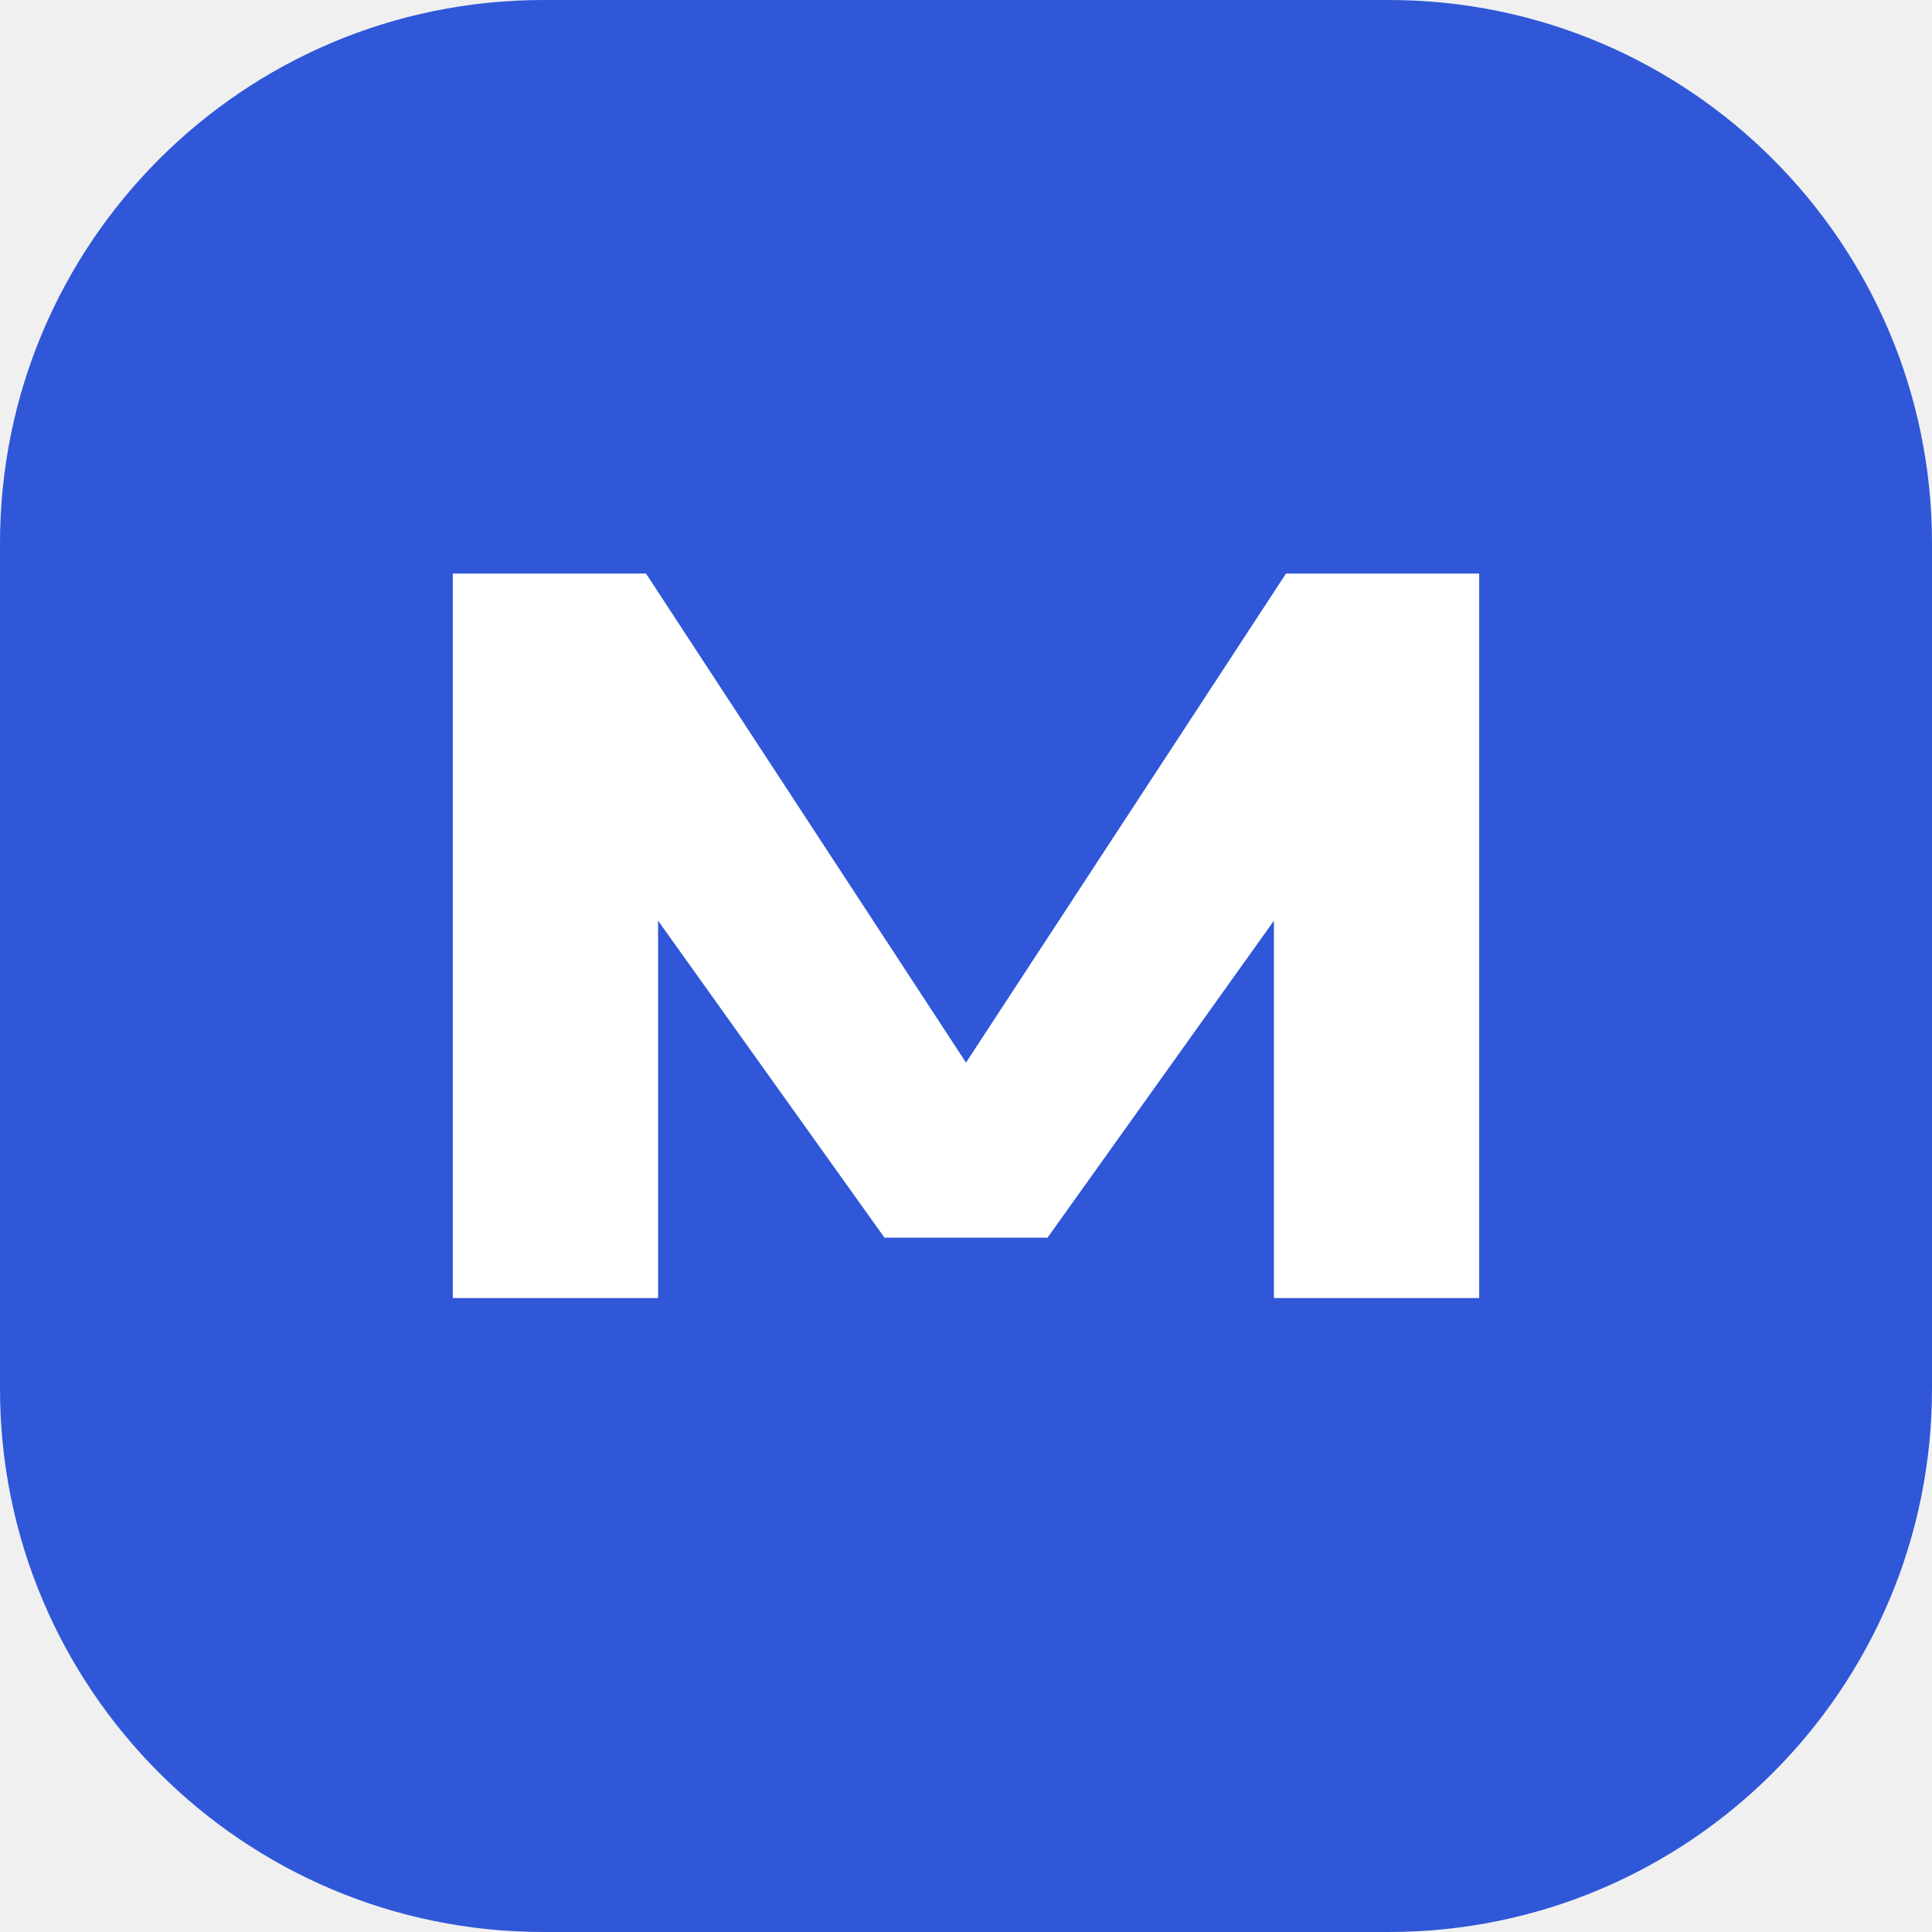
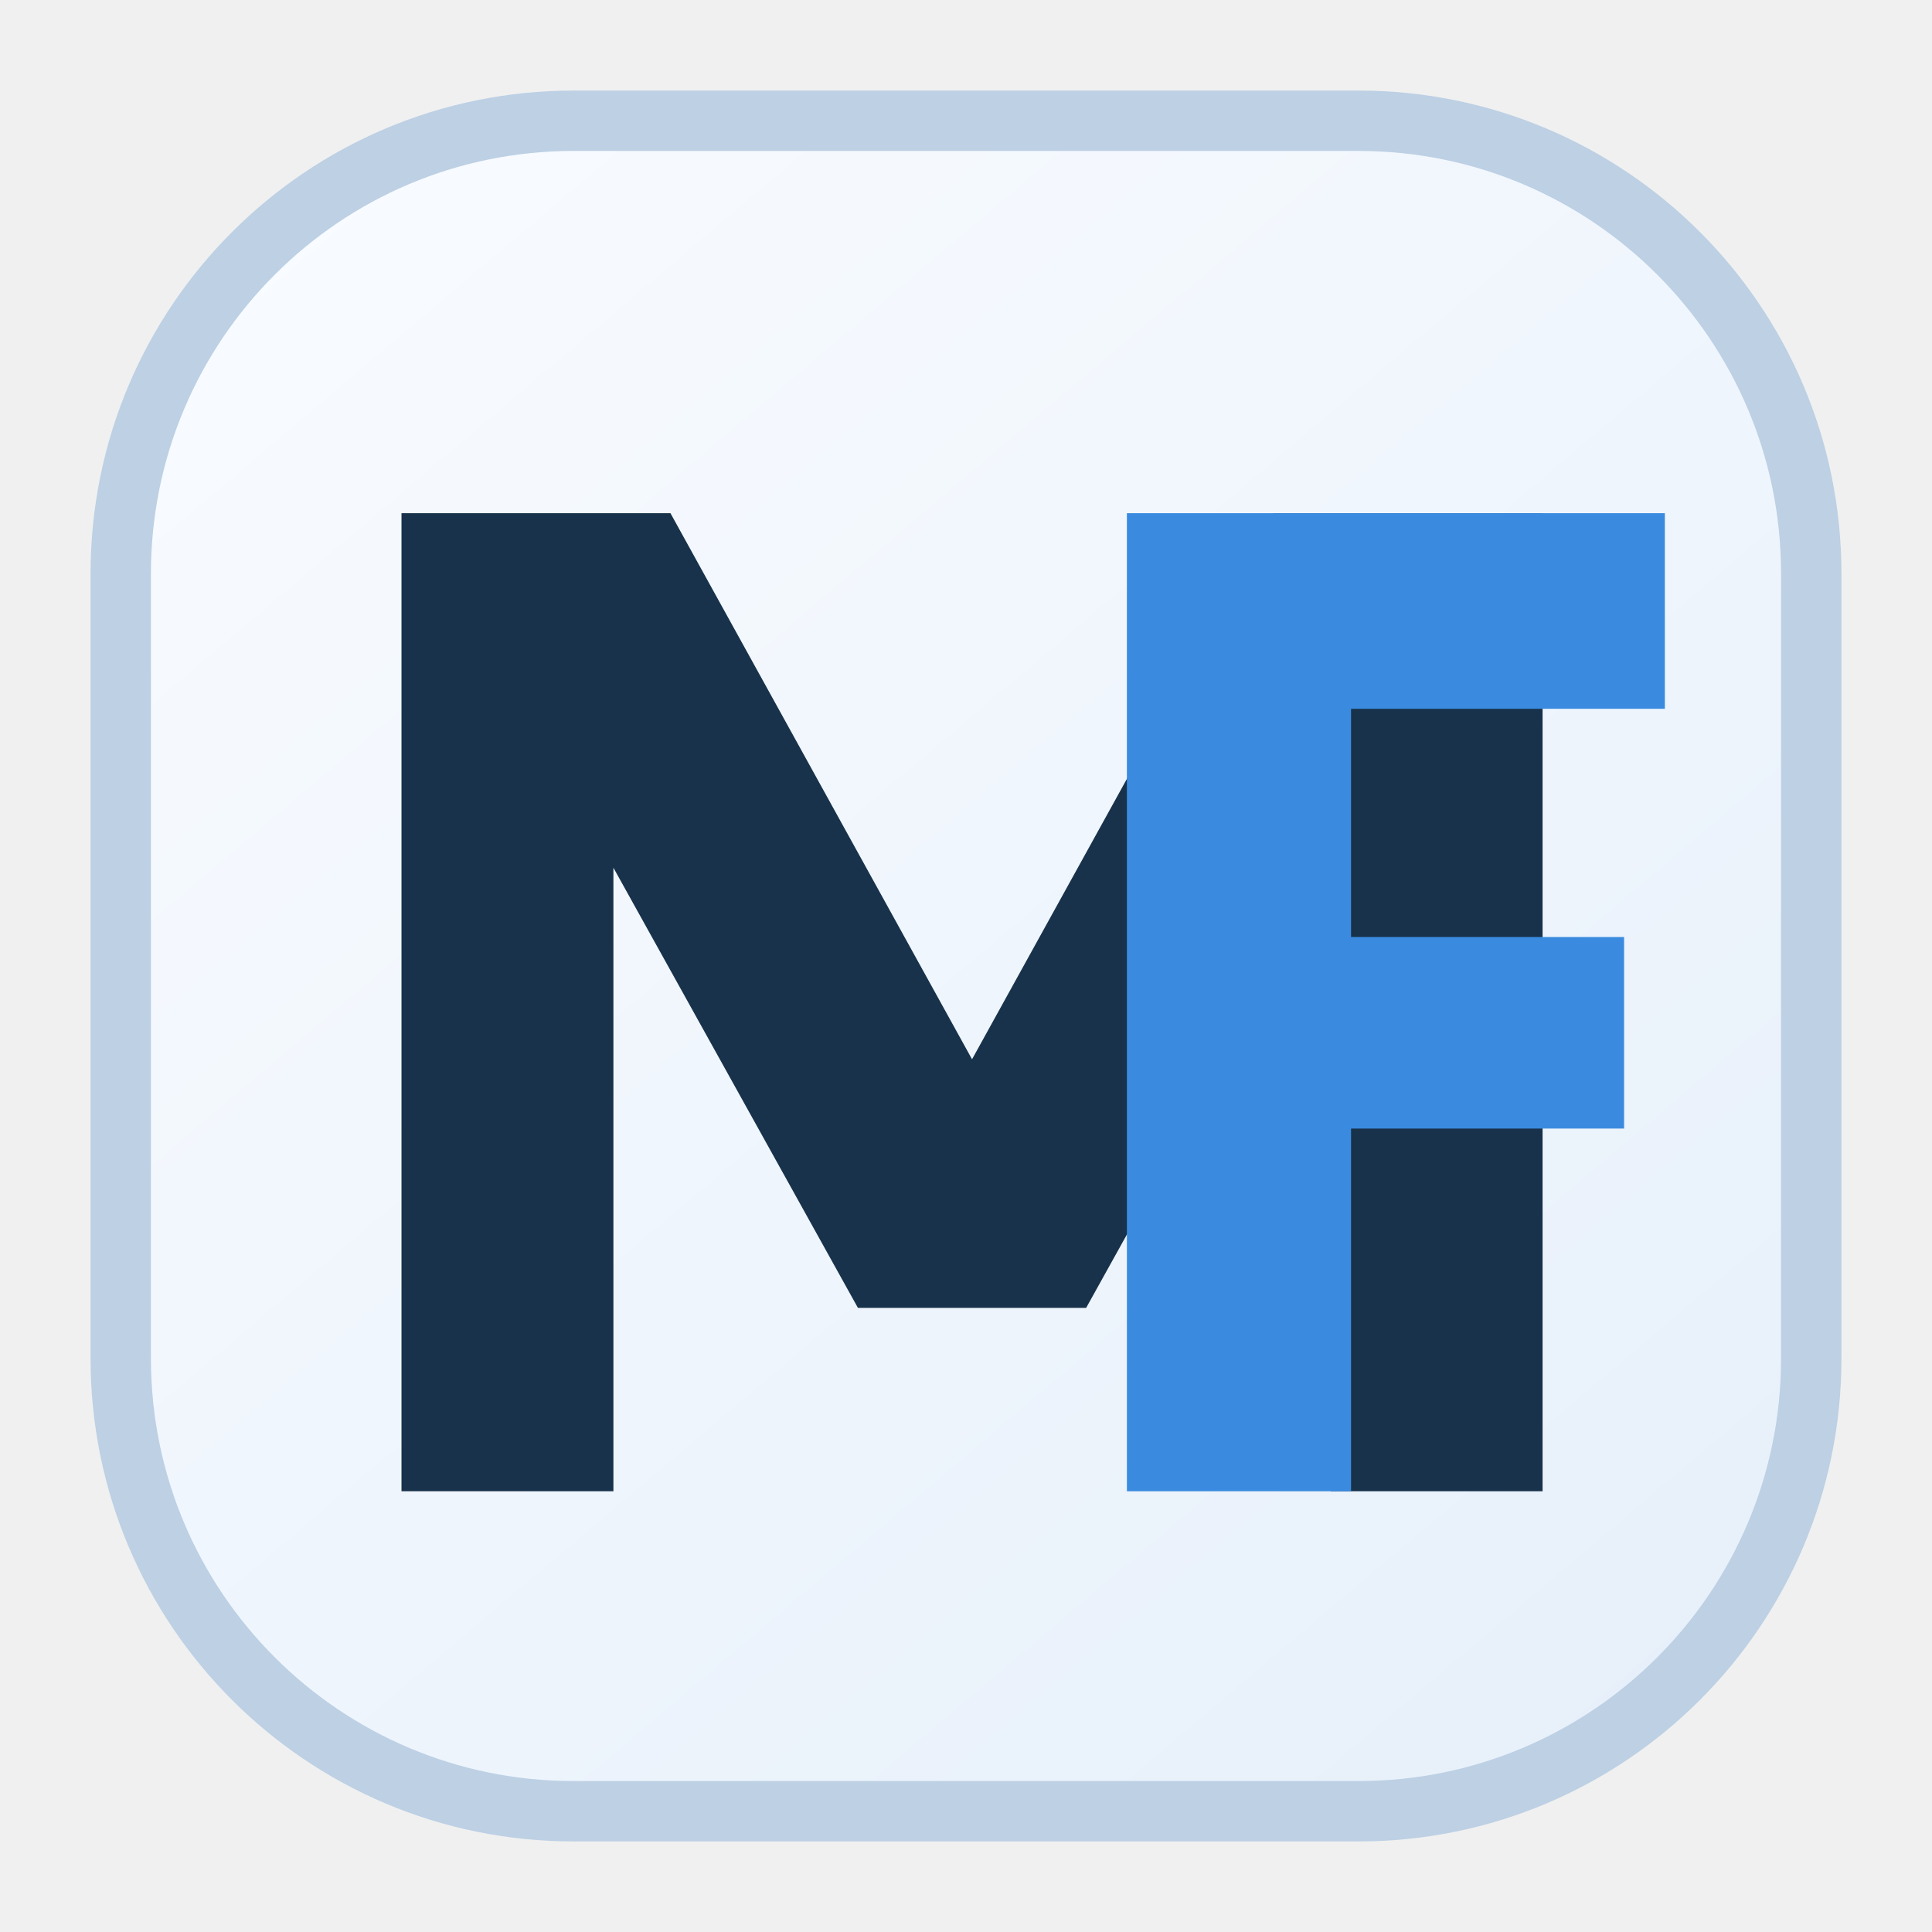
<svg xmlns="http://www.w3.org/2000/svg" width="64" height="64" viewBox="0 0 64 64" fill="none">
-   <rect width="64" height="64" rx="18" fill="#2F57D8" />
-   <path d="M15 43V19H21.4L32 35.2L42.6 19H49V43H42.2V30.5L34.7 41H29.3L21.8 30.5V43H15Z" fill="white" />
+   <rect x="4" y="4" width="56" height="56" rx="15" fill="url(#bg)" />
+   <rect x="4" y="4" width="56" height="56" rx="15" stroke="#BDD0E4" stroke-width="2" />
+   <g transform="translate(-11 -10) scale(1.35)">
+     <path d="M18 20H24.6L32 33.4L39.4 20H46V44H40.8V28.7L34.8 39.5H29.2L23.2 28.7V44H18V20Z" fill="#18324B" />
+     <path d="M49 20H35.8V44H41.3V35.1H48V30.4H41.3V24.8H49V20Z" fill="#3A8BE0" />
+   </g>
+   <defs>
+     <linearGradient id="bg" x1="10" y1="6" x2="54" y2="58" gradientUnits="userSpaceOnUse">
+       <stop stop-color="#F8FBFF" />
+       <stop offset="1" stop-color="#E7F0FA" />
+     </linearGradient>
+   </defs>
</svg>
